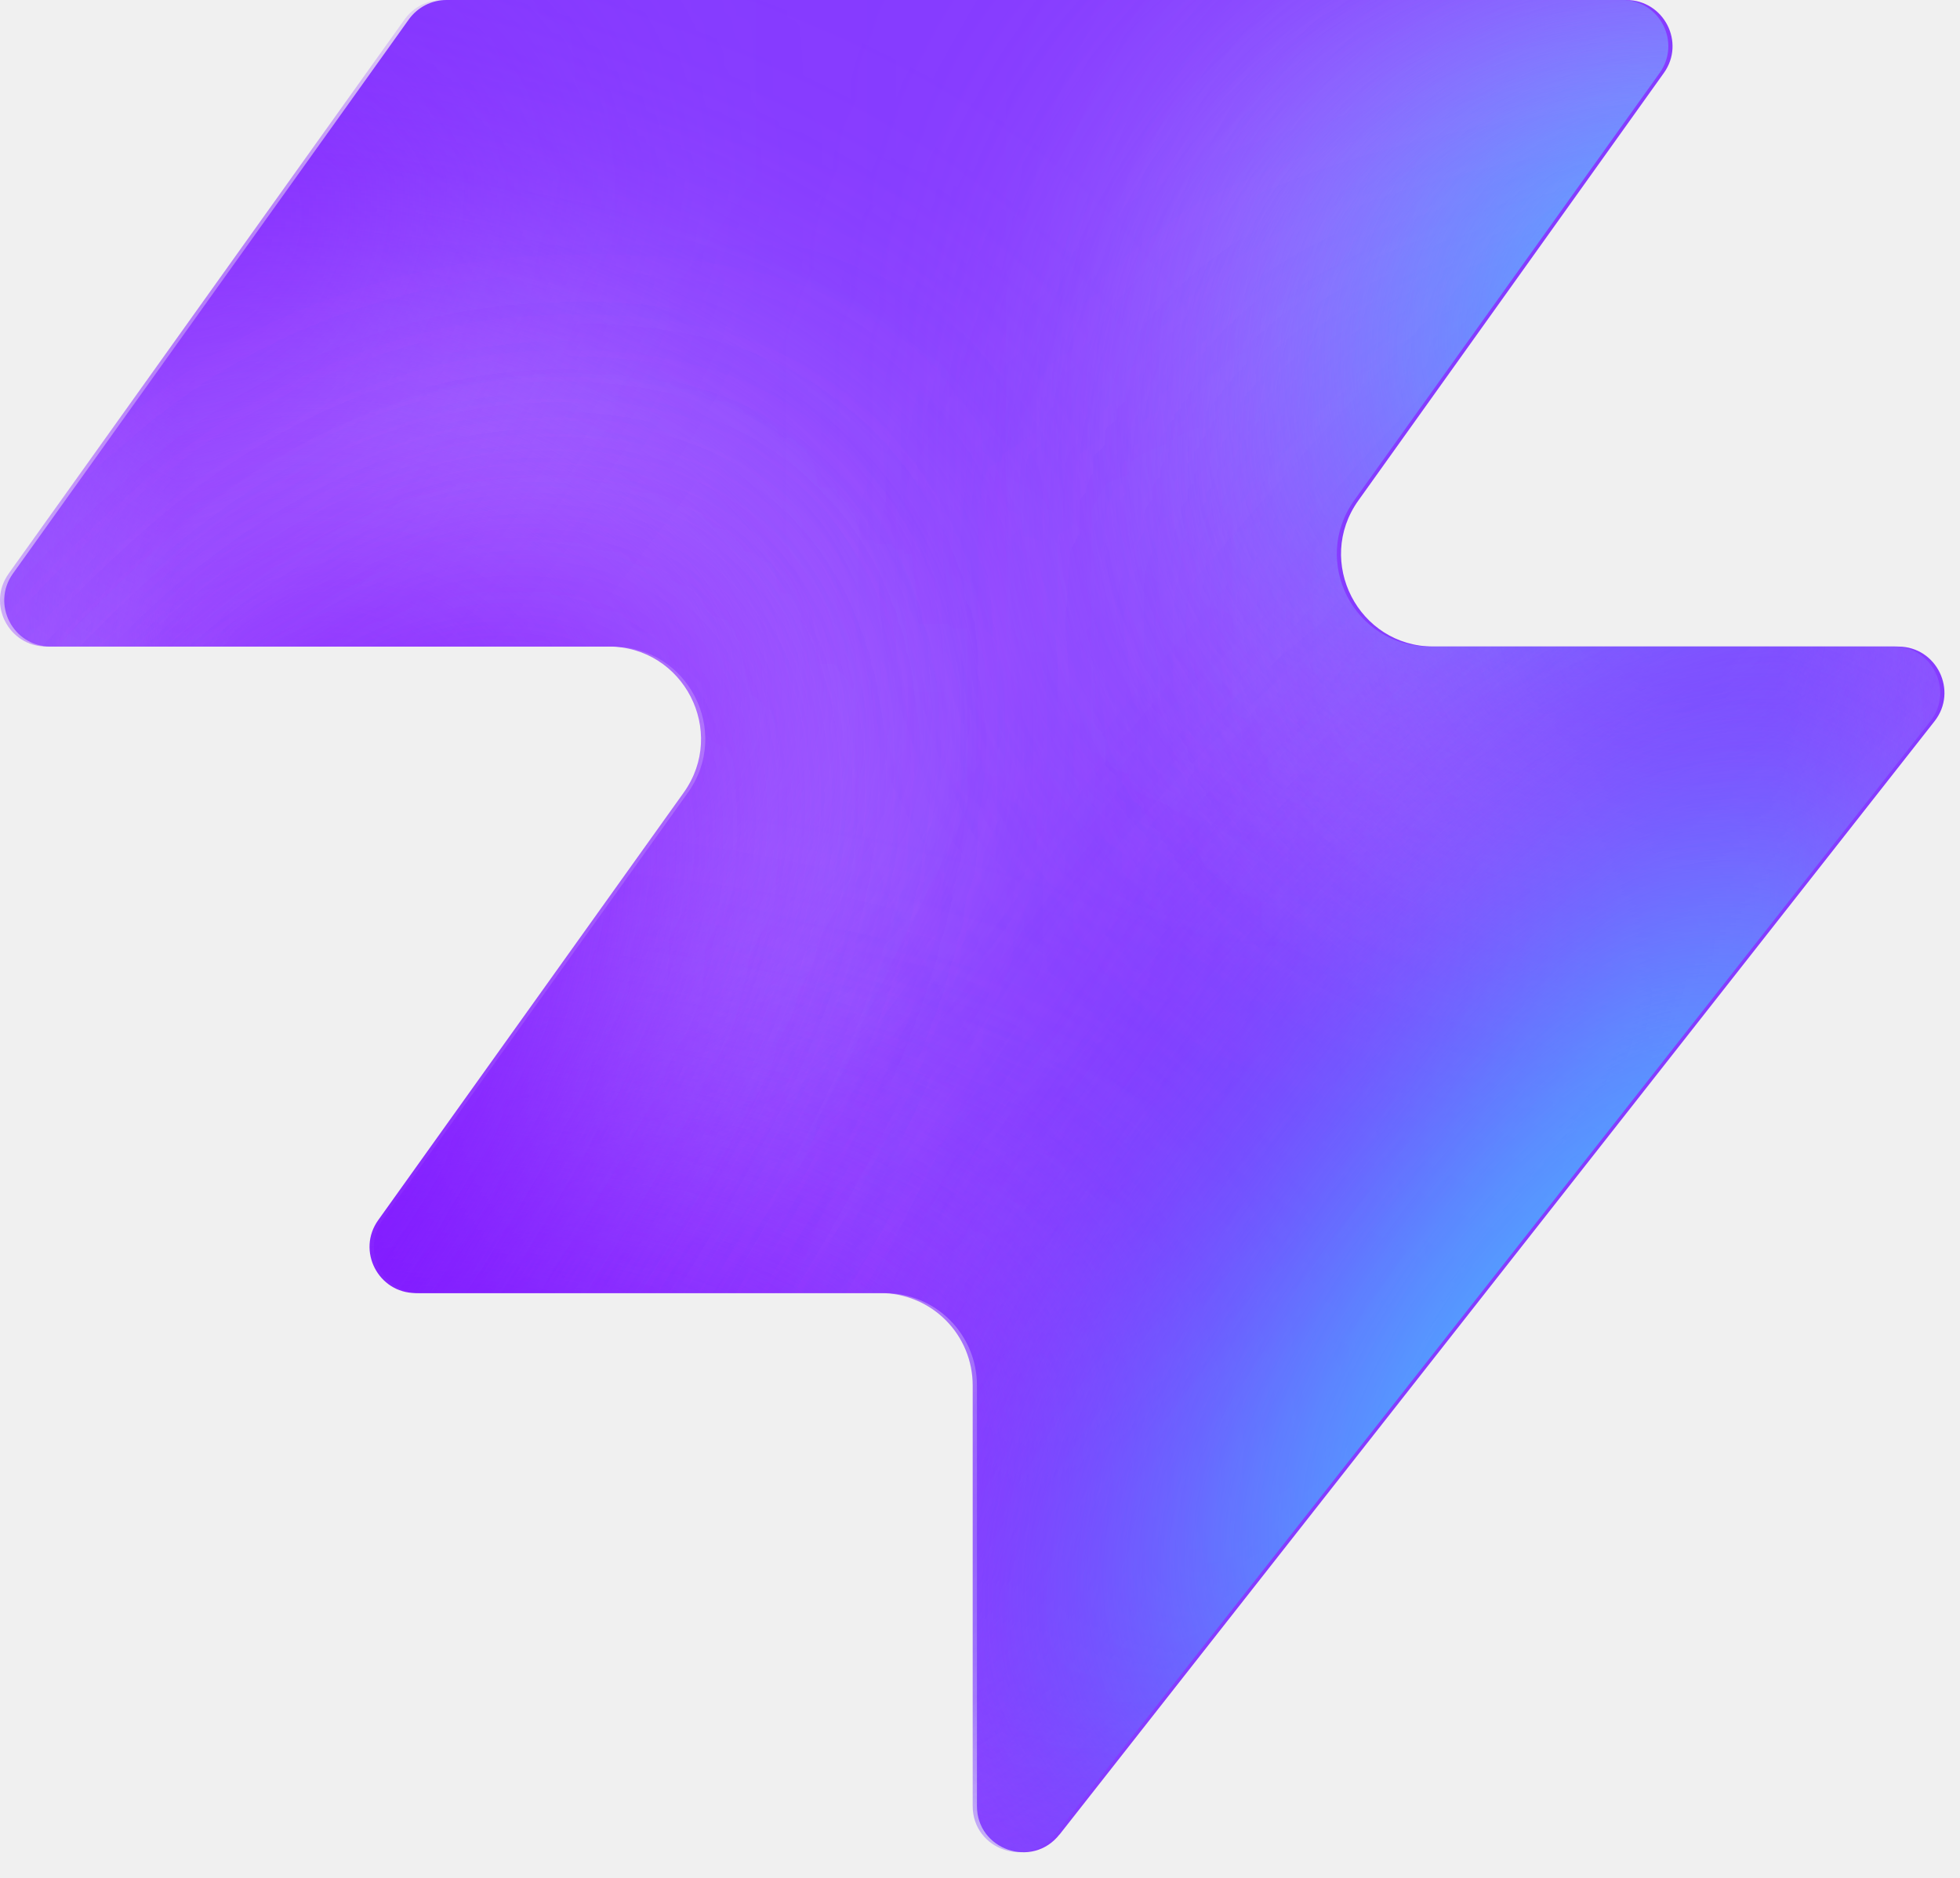
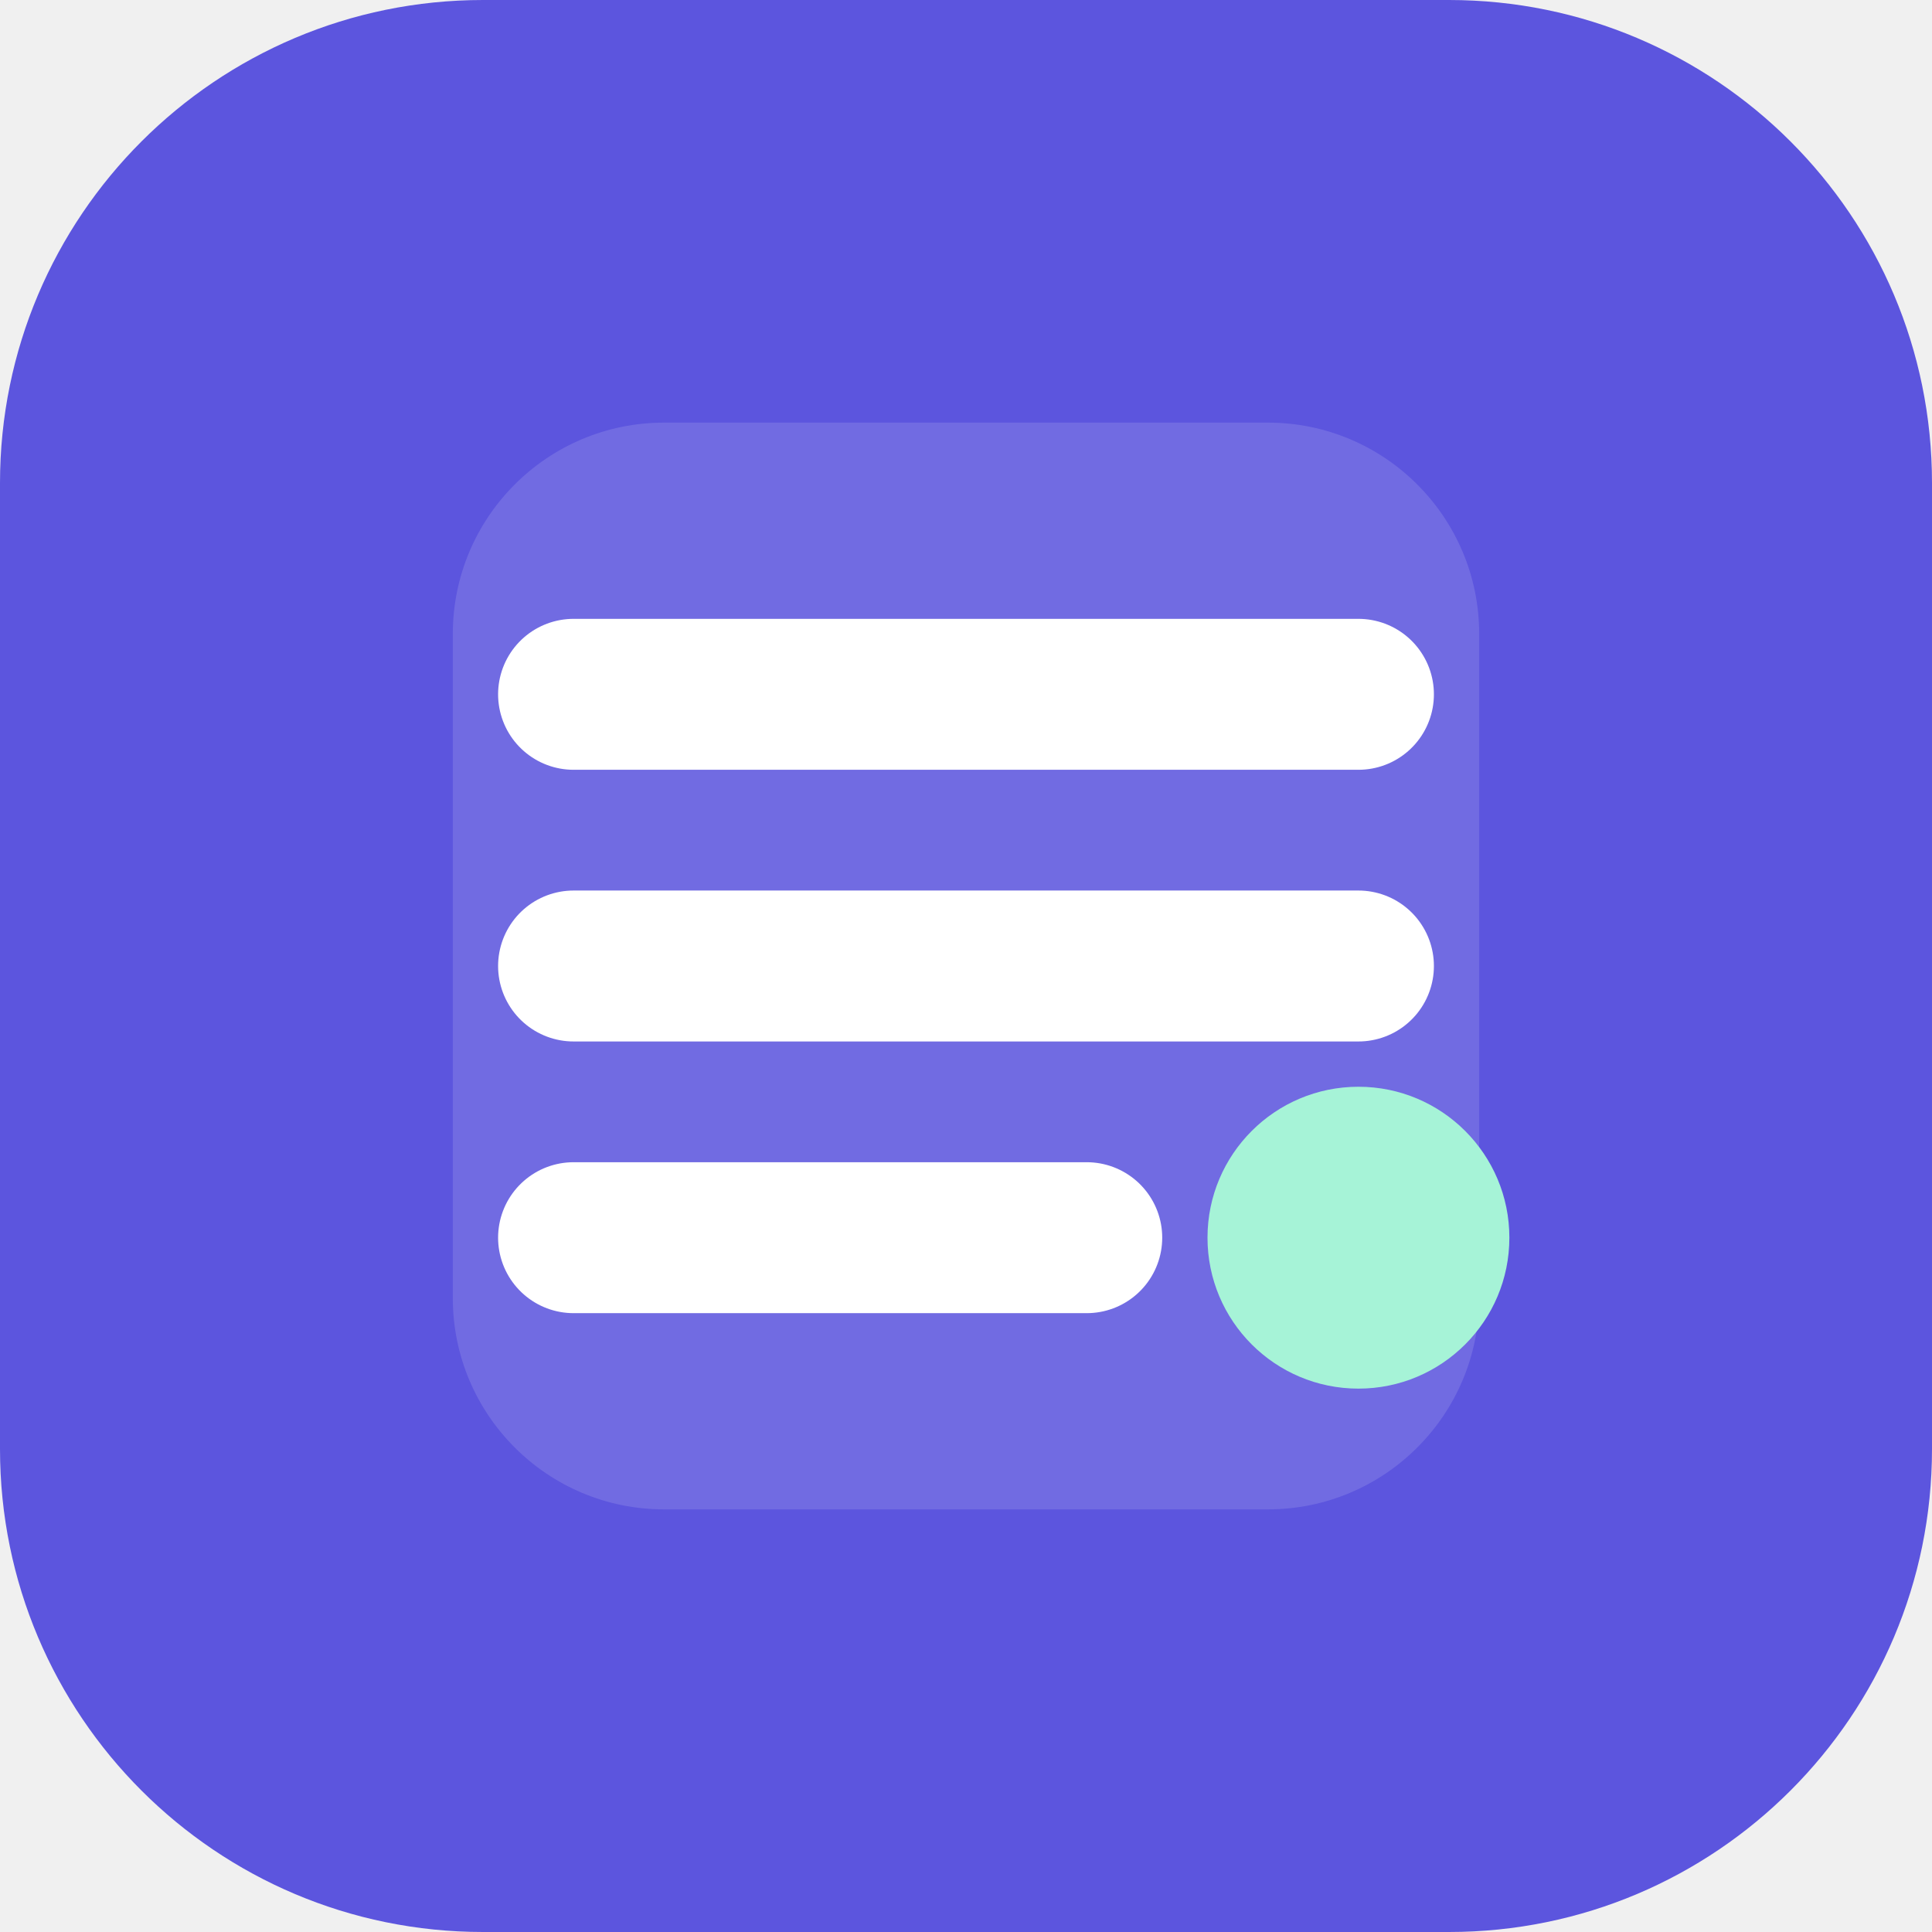
- <svg xmlns="http://www.w3.org/2000/svg" width="48" height="46" fill="none" viewBox="0 0 48 46">
-   <path fill="#863bff" d="M25.946 44.938c-.664.845-2.021.375-2.021-.698V33.937a2.26 2.26 0 0 0-2.262-2.262H10.287c-.92 0-1.456-1.04-.92-1.788l7.48-10.471c1.07-1.497 0-3.578-1.842-3.578H1.237c-.92 0-1.456-1.04-.92-1.788L10.013.474c.214-.297.556-.474.92-.474h28.894c.92 0 1.456 1.04.92 1.788l-7.48 10.471c-1.07 1.498 0 3.579 1.842 3.579h11.377c.943 0 1.473 1.088.89 1.83L25.947 44.94z" style="fill:#863bff;fill:color(display-p3 .525 .23 1);fill-opacity:1" />
-   <mask id="a" width="48" height="46" x="0" y="0" maskUnits="userSpaceOnUse" style="mask-type:alpha">
-     <path fill="#000" d="M25.842 44.938c-.664.844-2.021.375-2.021-.698V33.937a2.26 2.26 0 0 0-2.262-2.262H10.183c-.92 0-1.456-1.04-.92-1.788l7.48-10.471c1.07-1.498 0-3.579-1.842-3.579H1.133c-.92 0-1.456-1.04-.92-1.787L9.91.473c.214-.297.556-.474.92-.474h28.894c.92 0 1.456 1.04.92 1.788l-7.48 10.471c-1.07 1.498 0 3.578 1.842 3.578h11.377c.943 0 1.473 1.088.89 1.832L25.843 44.94z" style="fill:#000;fill-opacity:1" />
-   </mask>
-   <g mask="url(#a)">
-     <g filter="url(#b)">
-       <ellipse cx="5.508" cy="14.704" fill="#ede6ff" rx="5.508" ry="14.704" style="fill:#ede6ff;fill:color(display-p3 .927 .903 1);fill-opacity:1" transform="matrix(.00324 1 1 -.00324 -4.47 31.516)" />
-     </g>
-     <g filter="url(#c)">
-       <ellipse cx="10.399" cy="29.851" fill="#ede6ff" rx="10.399" ry="29.851" style="fill:#ede6ff;fill:color(display-p3 .927 .903 1);fill-opacity:1" transform="matrix(.00324 1 1 -.00324 -39.328 7.883)" />
-     </g>
-     <g filter="url(#d)">
-       <ellipse cx="5.508" cy="30.487" fill="#7e14ff" rx="5.508" ry="30.487" style="fill:#7e14ff;fill:color(display-p3 .492 .077 1);fill-opacity:1" transform="rotate(89.814 -25.913 -14.639)scale(1 -1)" />
-     </g>
-     <g filter="url(#e)">
-       <ellipse cx="5.508" cy="30.599" fill="#7e14ff" rx="5.508" ry="30.599" style="fill:#7e14ff;fill:color(display-p3 .492 .077 1);fill-opacity:1" transform="rotate(89.814 -32.644 -3.334)scale(1 -1)" />
-     </g>
-     <g filter="url(#f)">
-       <ellipse cx="5.508" cy="30.599" fill="#7e14ff" rx="5.508" ry="30.599" style="fill:#7e14ff;fill:color(display-p3 .492 .077 1);fill-opacity:1" transform="matrix(.00324 1 1 -.00324 -34.34 30.47)" />
-     </g>
-     <g filter="url(#g)">
-       <ellipse cx="14.072" cy="22.078" fill="#ede6ff" rx="14.072" ry="22.078" style="fill:#ede6ff;fill:color(display-p3 .927 .903 1);fill-opacity:1" transform="rotate(93.35 24.506 48.493)scale(-1 1)" />
-     </g>
-     <g filter="url(#h)">
-       <ellipse cx="3.47" cy="21.501" fill="#7e14ff" rx="3.47" ry="21.501" style="fill:#7e14ff;fill:color(display-p3 .492 .077 1);fill-opacity:1" transform="rotate(89.009 28.708 47.59)scale(-1 1)" />
-     </g>
-     <g filter="url(#i)">
-       <ellipse cx="3.47" cy="21.501" fill="#7e14ff" rx="3.47" ry="21.501" style="fill:#7e14ff;fill:color(display-p3 .492 .077 1);fill-opacity:1" transform="rotate(89.009 28.708 47.59)scale(-1 1)" />
-     </g>
-     <g filter="url(#j)">
-       <ellipse cx=".387" cy="8.972" fill="#7e14ff" rx="4.407" ry="29.108" style="fill:#7e14ff;fill:color(display-p3 .492 .077 1);fill-opacity:1" transform="rotate(39.51 .387 8.972)" />
-     </g>
-     <g filter="url(#k)">
-       <ellipse cx="47.523" cy="-6.092" fill="#7e14ff" rx="4.407" ry="29.108" style="fill:#7e14ff;fill:color(display-p3 .492 .077 1);fill-opacity:1" transform="rotate(37.892 47.523 -6.092)" />
-     </g>
-     <g filter="url(#l)">
-       <ellipse cx="41.412" cy="6.333" fill="#47bfff" rx="5.971" ry="9.665" style="fill:#47bfff;fill:color(display-p3 .28 .748 1);fill-opacity:1" transform="rotate(37.892 41.412 6.333)" />
-     </g>
-     <g filter="url(#m)">
-       <ellipse cx="-1.879" cy="38.332" fill="#7e14ff" rx="4.407" ry="29.108" style="fill:#7e14ff;fill:color(display-p3 .492 .077 1);fill-opacity:1" transform="rotate(37.892 -1.88 38.332)" />
-     </g>
-     <g filter="url(#n)">
-       <ellipse cx="-1.879" cy="38.332" fill="#7e14ff" rx="4.407" ry="29.108" style="fill:#7e14ff;fill:color(display-p3 .492 .077 1);fill-opacity:1" transform="rotate(37.892 -1.88 38.332)" />
-     </g>
-     <g filter="url(#o)">
-       <ellipse cx="35.651" cy="29.907" fill="#7e14ff" rx="4.407" ry="29.108" style="fill:#7e14ff;fill:color(display-p3 .492 .077 1);fill-opacity:1" transform="rotate(37.892 35.651 29.907)" />
-     </g>
-     <g filter="url(#p)">
-       <ellipse cx="38.418" cy="32.4" fill="#47bfff" rx="5.971" ry="15.297" style="fill:#47bfff;fill:color(display-p3 .28 .748 1);fill-opacity:1" transform="rotate(37.892 38.418 32.4)" />
-     </g>
-   </g>
-   <defs>
-     <filter id="b" width="60.045" height="41.654" x="-19.77" y="16.149" color-interpolation-filters="sRGB" filterUnits="userSpaceOnUse">
-       <feFlood flood-opacity="0" result="BackgroundImageFix" />
-       <feBlend in="SourceGraphic" in2="BackgroundImageFix" result="shape" />
-       <feGaussianBlur result="effect1_foregroundBlur_2002_17158" stdDeviation="7.659" />
-     </filter>
-     <filter id="c" width="90.34" height="51.437" x="-54.613" y="-7.533" color-interpolation-filters="sRGB" filterUnits="userSpaceOnUse">
-       <feFlood flood-opacity="0" result="BackgroundImageFix" />
-       <feBlend in="SourceGraphic" in2="BackgroundImageFix" result="shape" />
-       <feGaussianBlur result="effect1_foregroundBlur_2002_17158" stdDeviation="7.659" />
-     </filter>
-     <filter id="d" width="79.355" height="29.4" x="-49.64" y="2.03" color-interpolation-filters="sRGB" filterUnits="userSpaceOnUse">
-       <feFlood flood-opacity="0" result="BackgroundImageFix" />
-       <feBlend in="SourceGraphic" in2="BackgroundImageFix" result="shape" />
-       <feGaussianBlur result="effect1_foregroundBlur_2002_17158" stdDeviation="4.596" />
-     </filter>
-     <filter id="e" width="79.579" height="29.4" x="-45.045" y="20.029" color-interpolation-filters="sRGB" filterUnits="userSpaceOnUse">
-       <feFlood flood-opacity="0" result="BackgroundImageFix" />
-       <feBlend in="SourceGraphic" in2="BackgroundImageFix" result="shape" />
-       <feGaussianBlur result="effect1_foregroundBlur_2002_17158" stdDeviation="4.596" />
-     </filter>
-     <filter id="f" width="79.579" height="29.4" x="-43.513" y="21.178" color-interpolation-filters="sRGB" filterUnits="userSpaceOnUse">
-       <feFlood flood-opacity="0" result="BackgroundImageFix" />
-       <feBlend in="SourceGraphic" in2="BackgroundImageFix" result="shape" />
-       <feGaussianBlur result="effect1_foregroundBlur_2002_17158" stdDeviation="4.596" />
-     </filter>
-     <filter id="g" width="74.749" height="58.852" x="15.756" y="-17.901" color-interpolation-filters="sRGB" filterUnits="userSpaceOnUse">
-       <feFlood flood-opacity="0" result="BackgroundImageFix" />
-       <feBlend in="SourceGraphic" in2="BackgroundImageFix" result="shape" />
-       <feGaussianBlur result="effect1_foregroundBlur_2002_17158" stdDeviation="7.659" />
-     </filter>
-     <filter id="h" width="61.377" height="25.362" x="23.548" y="2.284" color-interpolation-filters="sRGB" filterUnits="userSpaceOnUse">
-       <feFlood flood-opacity="0" result="BackgroundImageFix" />
-       <feBlend in="SourceGraphic" in2="BackgroundImageFix" result="shape" />
-       <feGaussianBlur result="effect1_foregroundBlur_2002_17158" stdDeviation="4.596" />
-     </filter>
-     <filter id="i" width="61.377" height="25.362" x="23.548" y="2.284" color-interpolation-filters="sRGB" filterUnits="userSpaceOnUse">
-       <feFlood flood-opacity="0" result="BackgroundImageFix" />
-       <feBlend in="SourceGraphic" in2="BackgroundImageFix" result="shape" />
-       <feGaussianBlur result="effect1_foregroundBlur_2002_17158" stdDeviation="4.596" />
-     </filter>
-     <filter id="j" width="56.045" height="63.649" x="-27.636" y="-22.853" color-interpolation-filters="sRGB" filterUnits="userSpaceOnUse">
-       <feFlood flood-opacity="0" result="BackgroundImageFix" />
-       <feBlend in="SourceGraphic" in2="BackgroundImageFix" result="shape" />
-       <feGaussianBlur result="effect1_foregroundBlur_2002_17158" stdDeviation="4.596" />
-     </filter>
-     <filter id="k" width="54.814" height="64.646" x="20.116" y="-38.415" color-interpolation-filters="sRGB" filterUnits="userSpaceOnUse">
-       <feFlood flood-opacity="0" result="BackgroundImageFix" />
-       <feBlend in="SourceGraphic" in2="BackgroundImageFix" result="shape" />
-       <feGaussianBlur result="effect1_foregroundBlur_2002_17158" stdDeviation="4.596" />
-     </filter>
-     <filter id="l" width="33.541" height="35.313" x="24.641" y="-11.323" color-interpolation-filters="sRGB" filterUnits="userSpaceOnUse">
-       <feFlood flood-opacity="0" result="BackgroundImageFix" />
-       <feBlend in="SourceGraphic" in2="BackgroundImageFix" result="shape" />
-       <feGaussianBlur result="effect1_foregroundBlur_2002_17158" stdDeviation="4.596" />
-     </filter>
-     <filter id="m" width="54.814" height="64.646" x="-29.286" y="6.009" color-interpolation-filters="sRGB" filterUnits="userSpaceOnUse">
-       <feFlood flood-opacity="0" result="BackgroundImageFix" />
-       <feBlend in="SourceGraphic" in2="BackgroundImageFix" result="shape" />
-       <feGaussianBlur result="effect1_foregroundBlur_2002_17158" stdDeviation="4.596" />
-     </filter>
-     <filter id="n" width="54.814" height="64.646" x="-29.286" y="6.009" color-interpolation-filters="sRGB" filterUnits="userSpaceOnUse">
-       <feFlood flood-opacity="0" result="BackgroundImageFix" />
-       <feBlend in="SourceGraphic" in2="BackgroundImageFix" result="shape" />
-       <feGaussianBlur result="effect1_foregroundBlur_2002_17158" stdDeviation="4.596" />
-     </filter>
-     <filter id="o" width="54.814" height="64.646" x="8.244" y="-2.416" color-interpolation-filters="sRGB" filterUnits="userSpaceOnUse">
-       <feFlood flood-opacity="0" result="BackgroundImageFix" />
-       <feBlend in="SourceGraphic" in2="BackgroundImageFix" result="shape" />
-       <feGaussianBlur result="effect1_foregroundBlur_2002_17158" stdDeviation="4.596" />
-     </filter>
-     <filter id="p" width="39.409" height="43.623" x="18.713" y="10.588" color-interpolation-filters="sRGB" filterUnits="userSpaceOnUse">
-       <feFlood flood-opacity="0" result="BackgroundImageFix" />
-       <feBlend in="SourceGraphic" in2="BackgroundImageFix" result="shape" />
-       <feGaussianBlur result="effect1_foregroundBlur_2002_17158" stdDeviation="4.596" />
-     </filter>
-   </defs>
+ <svg xmlns="http://www.w3.org/2000/svg" width="64" height="64" viewBox="0 0 64 64">
+   <rect width="64" height="64" rx="16" fill="#5c55de" />
+   <rect x="15" y="14" width="34" height="36" rx="7" fill="white" opacity=".13" />
+   <path d="M19 23h26M19 32h26M19 41h17" stroke="white" stroke-width="5" stroke-linecap="round" />
+   <circle cx="45" cy="41" r="5" fill="#a6f3d7" />
</svg>
